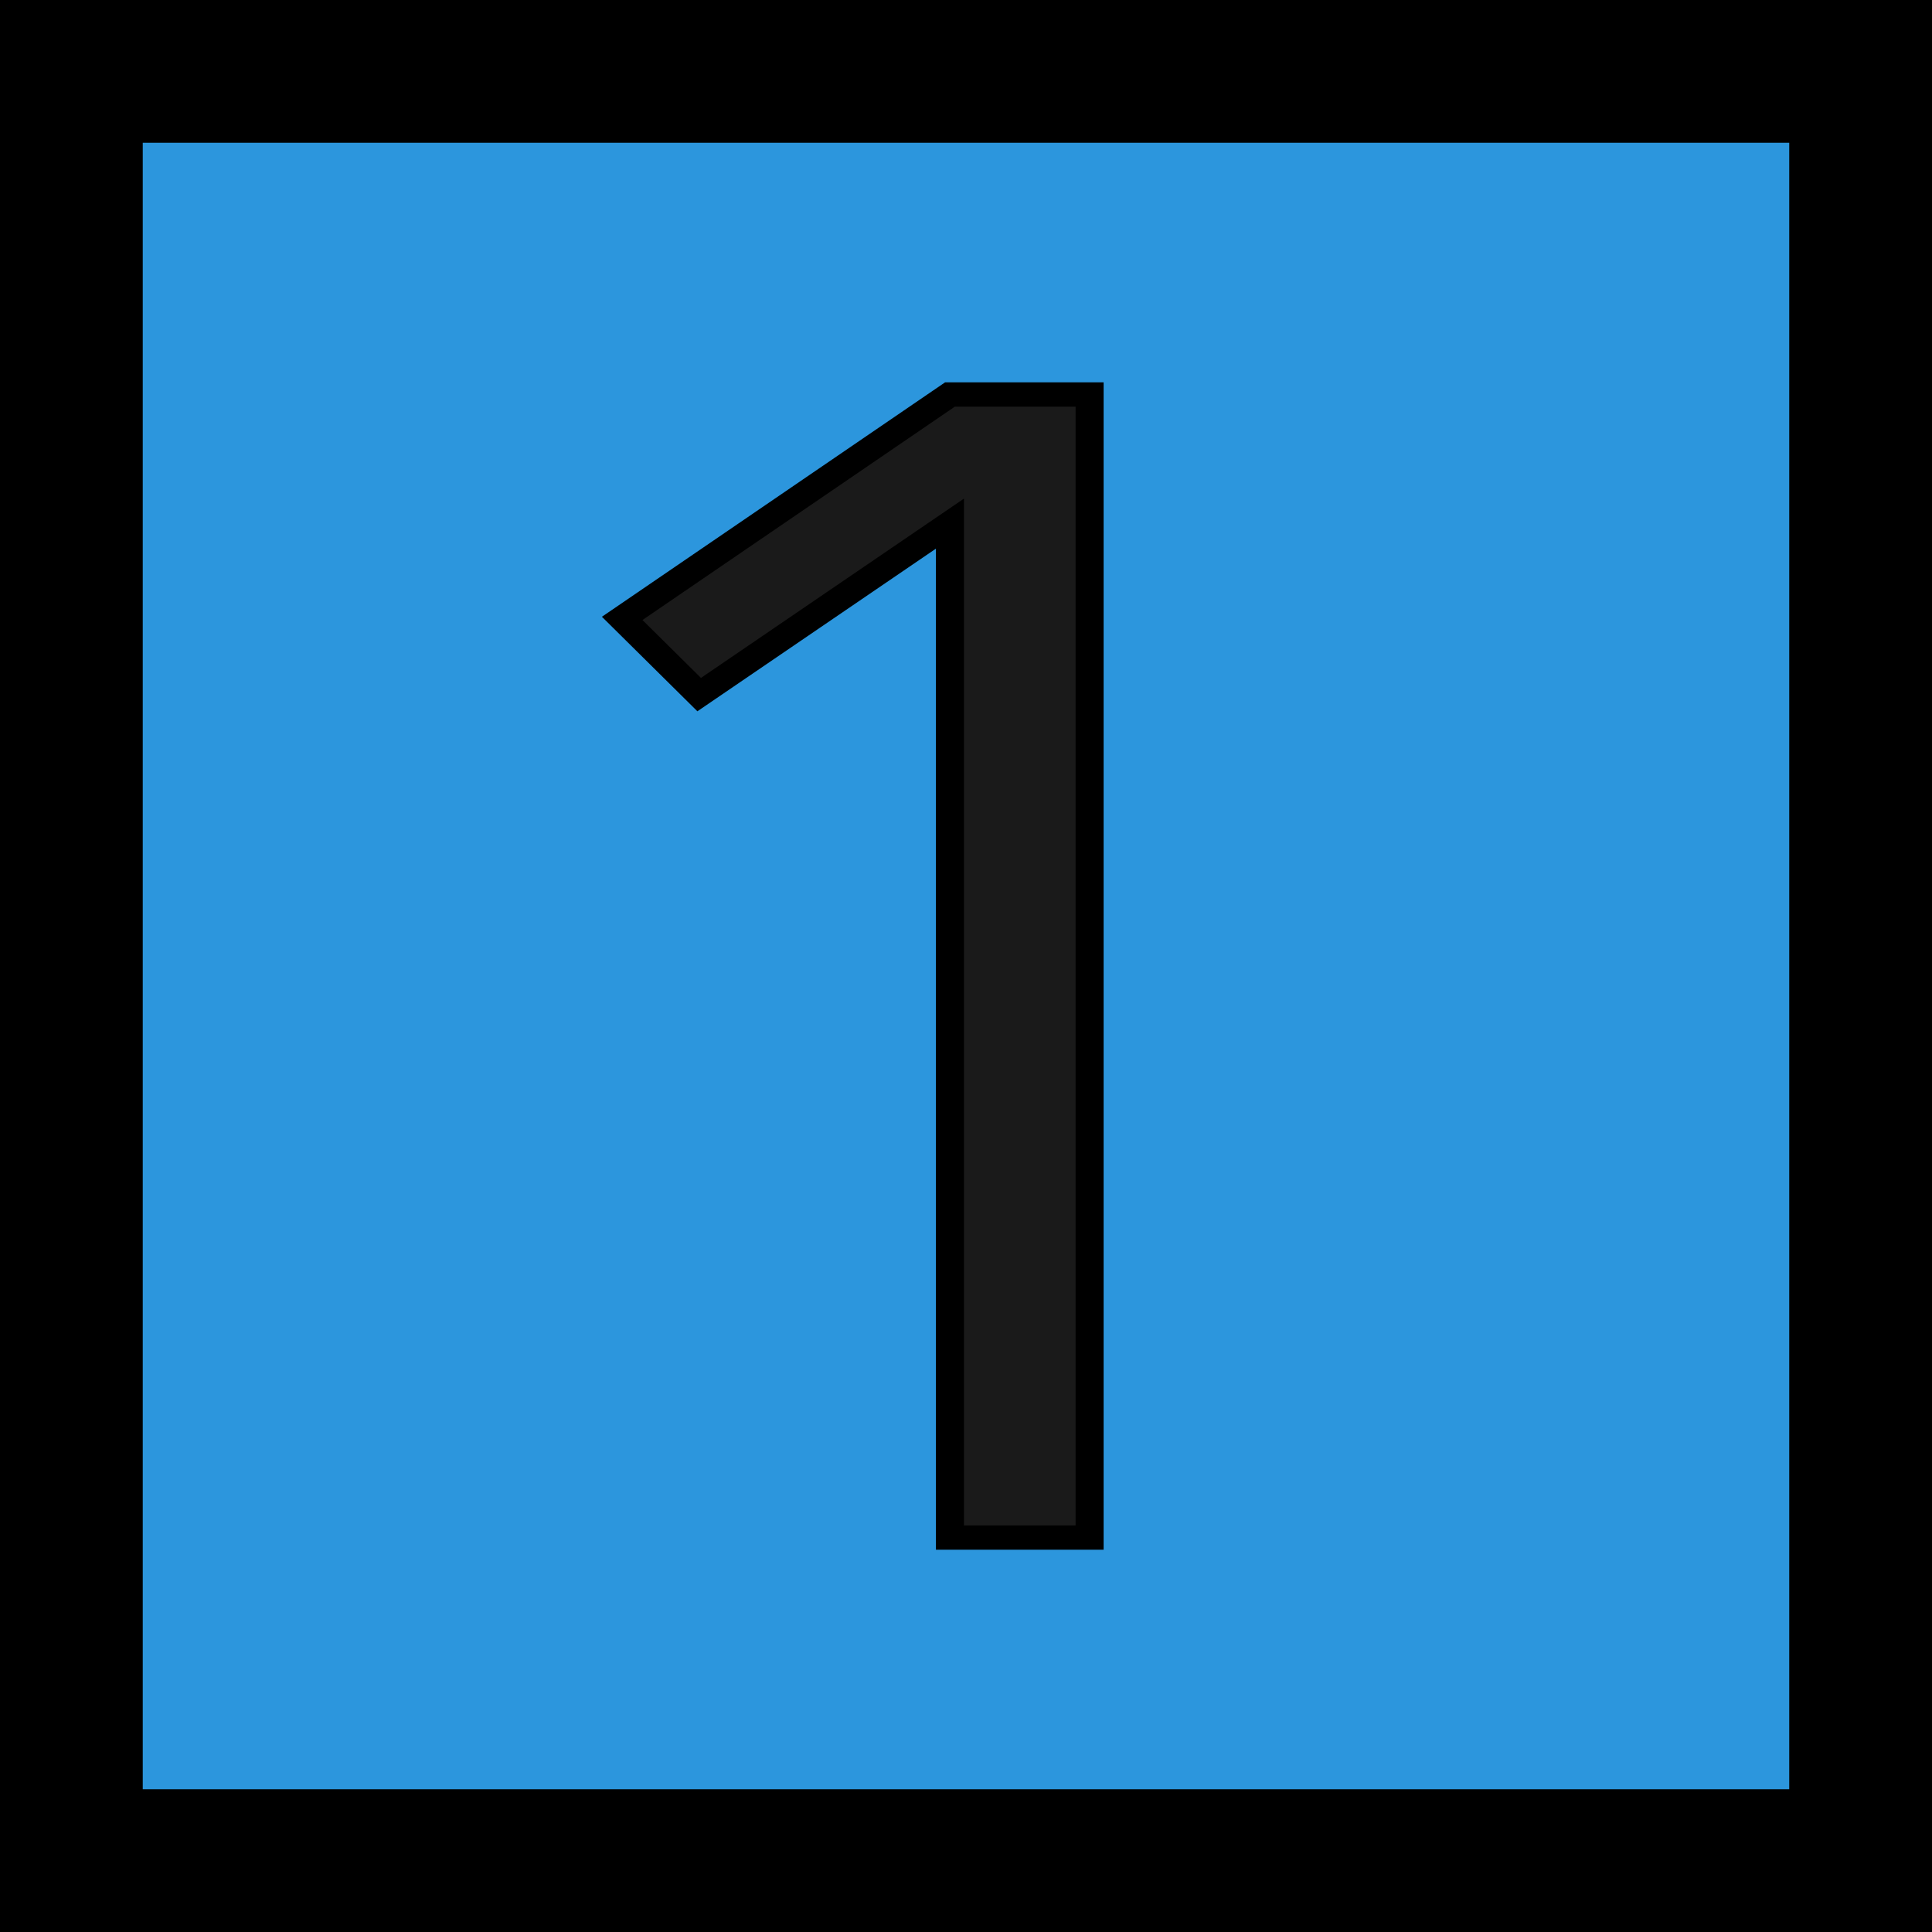
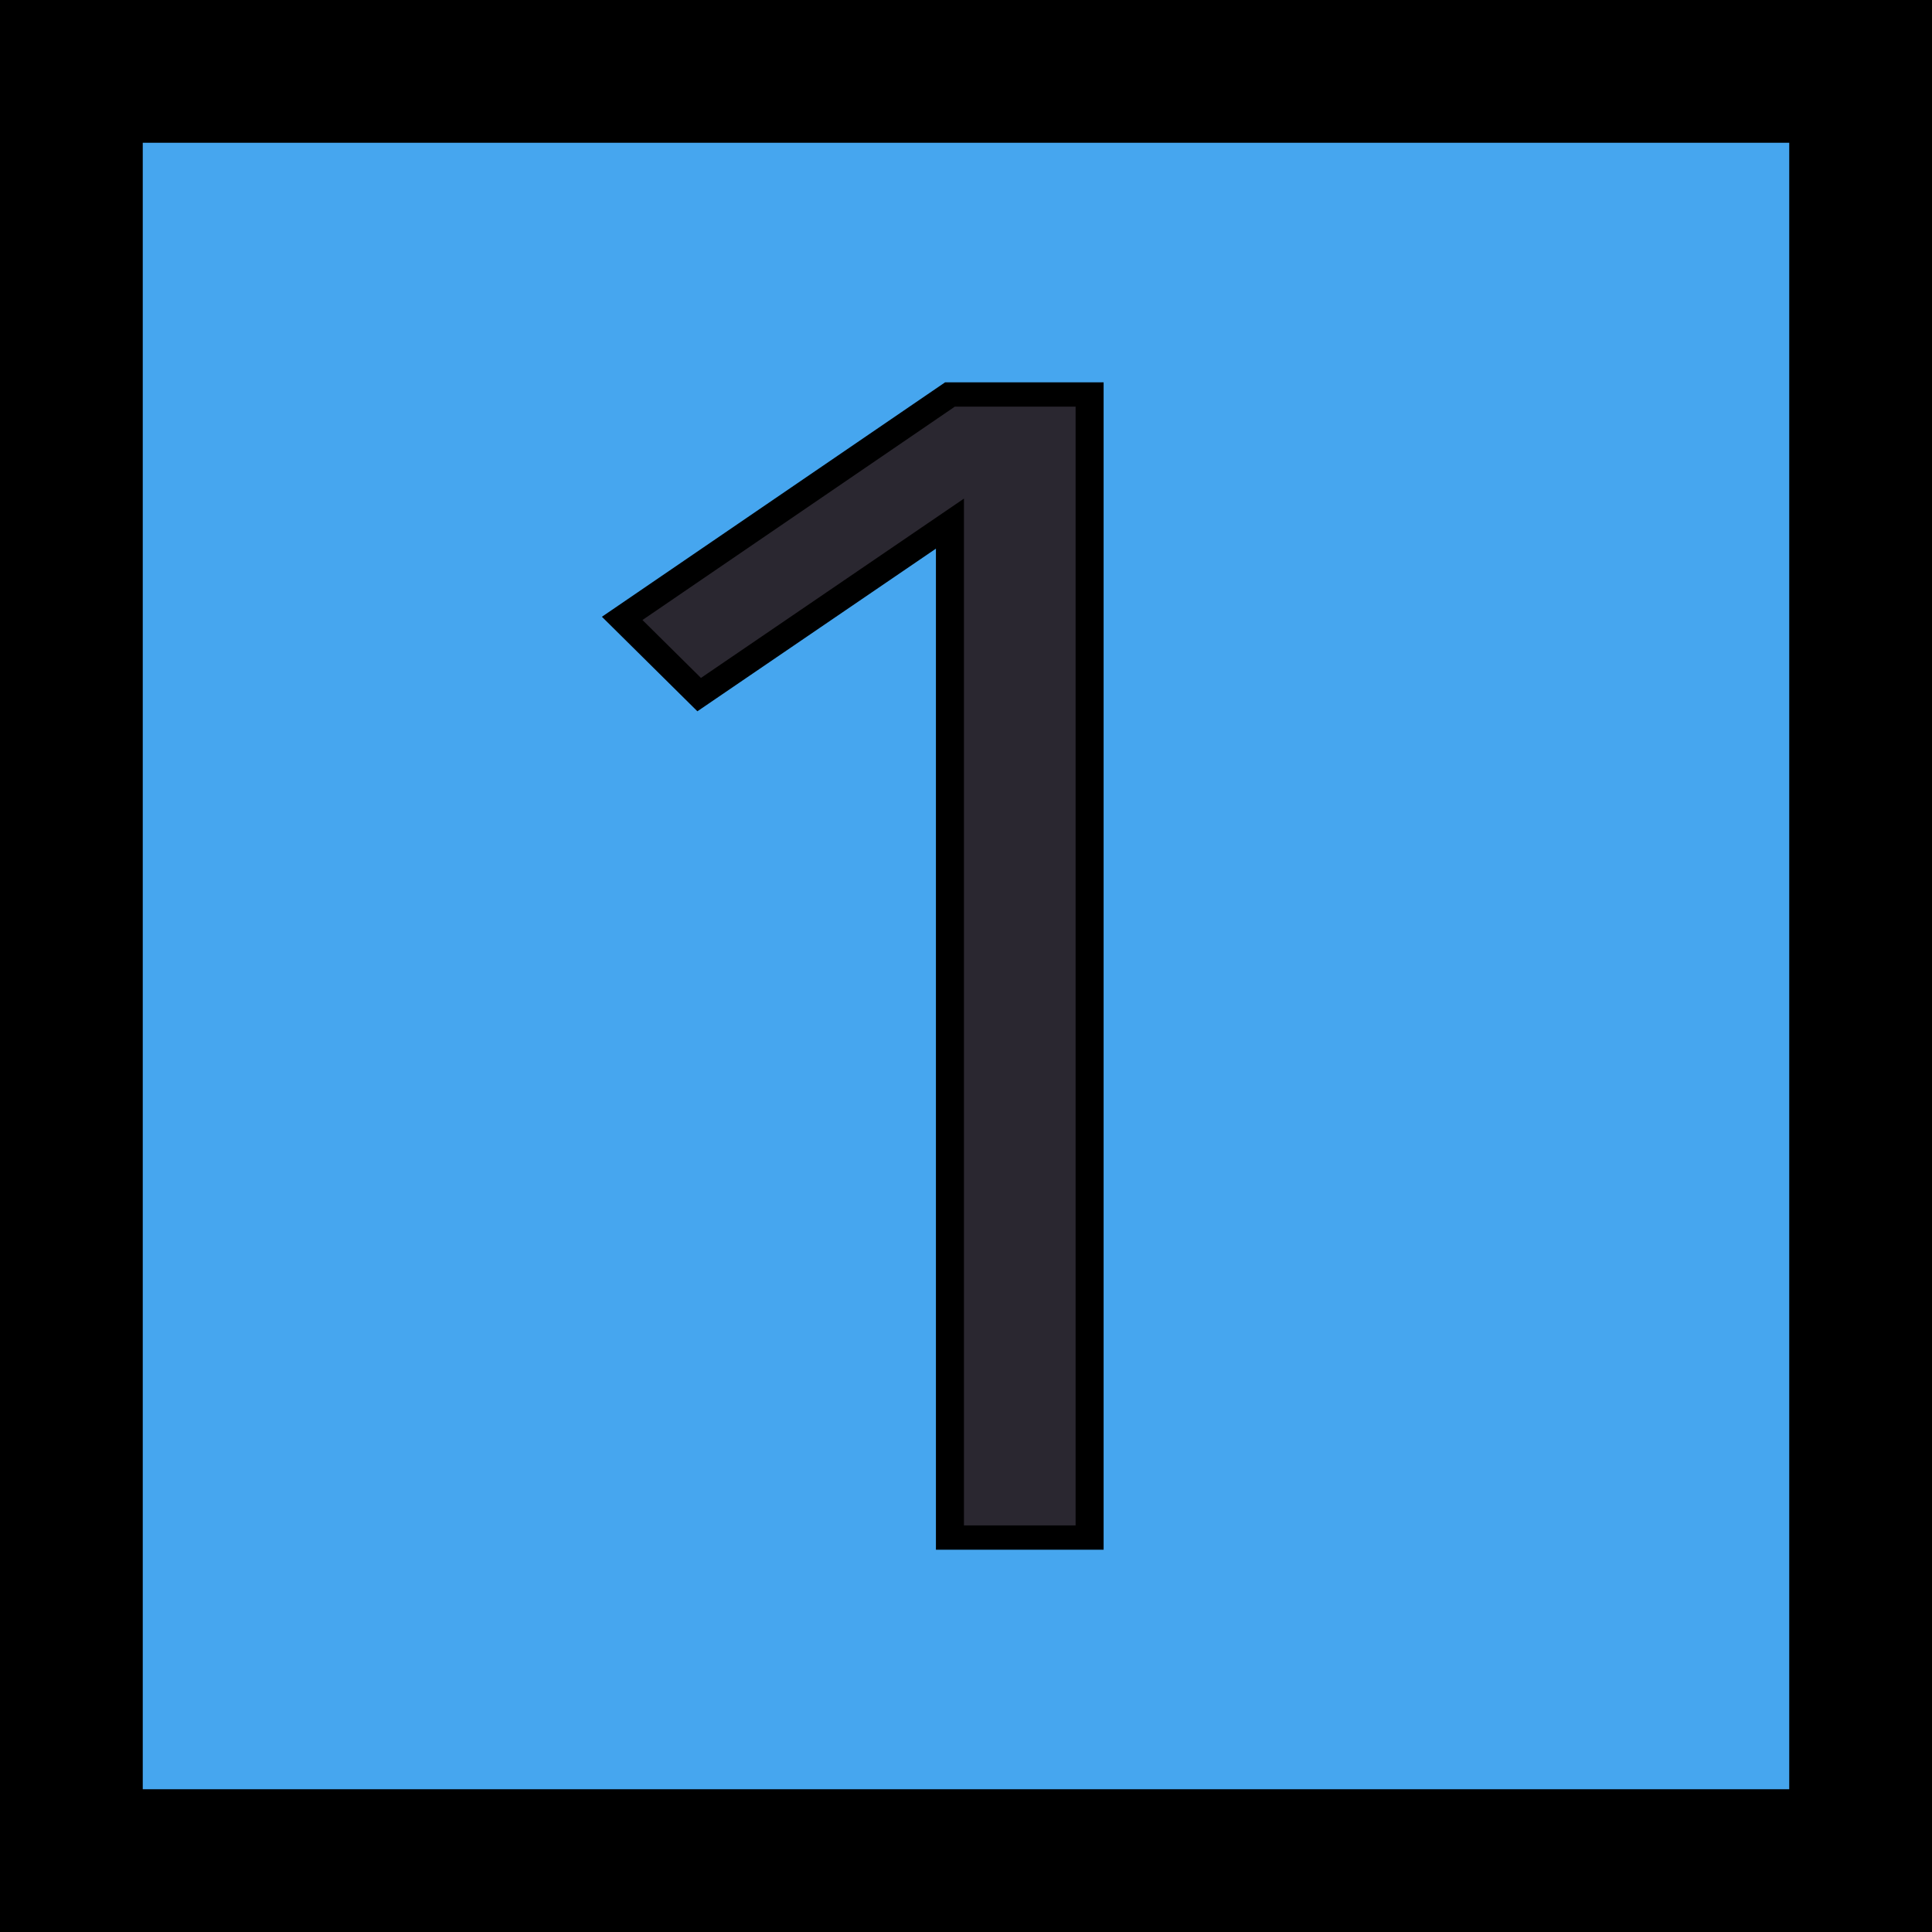
<svg xmlns="http://www.w3.org/2000/svg" width="40" height="40" viewBox="0 0 10.583 10.583" version="1.1" id="svg1">
  <defs id="defs1" />
  <g id="layer1">
-     <rect style="fill:#2c96dd;fill-opacity:1;stroke:#000000;stroke-width:0.782;stroke-dasharray:none;stroke-opacity:1" id="rect1" width="9.801" height="9.801" x="0.391" y="0.391" />
-     <path style="font-size:9.141px;font-family:'Iosevka Nerd Font Mono';-inkscape-font-specification:'Iosevka Nerd Font Mono';fill:#1a1a1a;stroke:#000000;stroke-width:0.143" d="M 4.849,9.038 V 3.078 L 3.569,4.083 3.176,3.635 4.849,2.319 h 0.713 v 6.719 z" id="text6" transform="scale(1.073104,0.9318758)" aria-label="1" />
+     <rect style="fill:#46a6ef;fill-opacity:1;stroke:#000000;stroke-width:0.782;stroke-dasharray:none;stroke-opacity:1" id="rect1" width="9.801" height="9.801" x="0.391" y="0.391" />
+     <path style="font-size:9.141px;font-family:'Iosevka Nerd Font Mono';-inkscape-font-specification:'Iosevka Nerd Font Mono';fill:#2a2730;stroke:#000000;stroke-width:0.143" d="M 4.849,9.038 V 3.078 L 3.569,4.083 3.176,3.635 4.849,2.319 h 0.713 v 6.719 z" id="text6" transform="scale(1.073104,0.9318758)" aria-label="1" />
  </g>
</svg>
